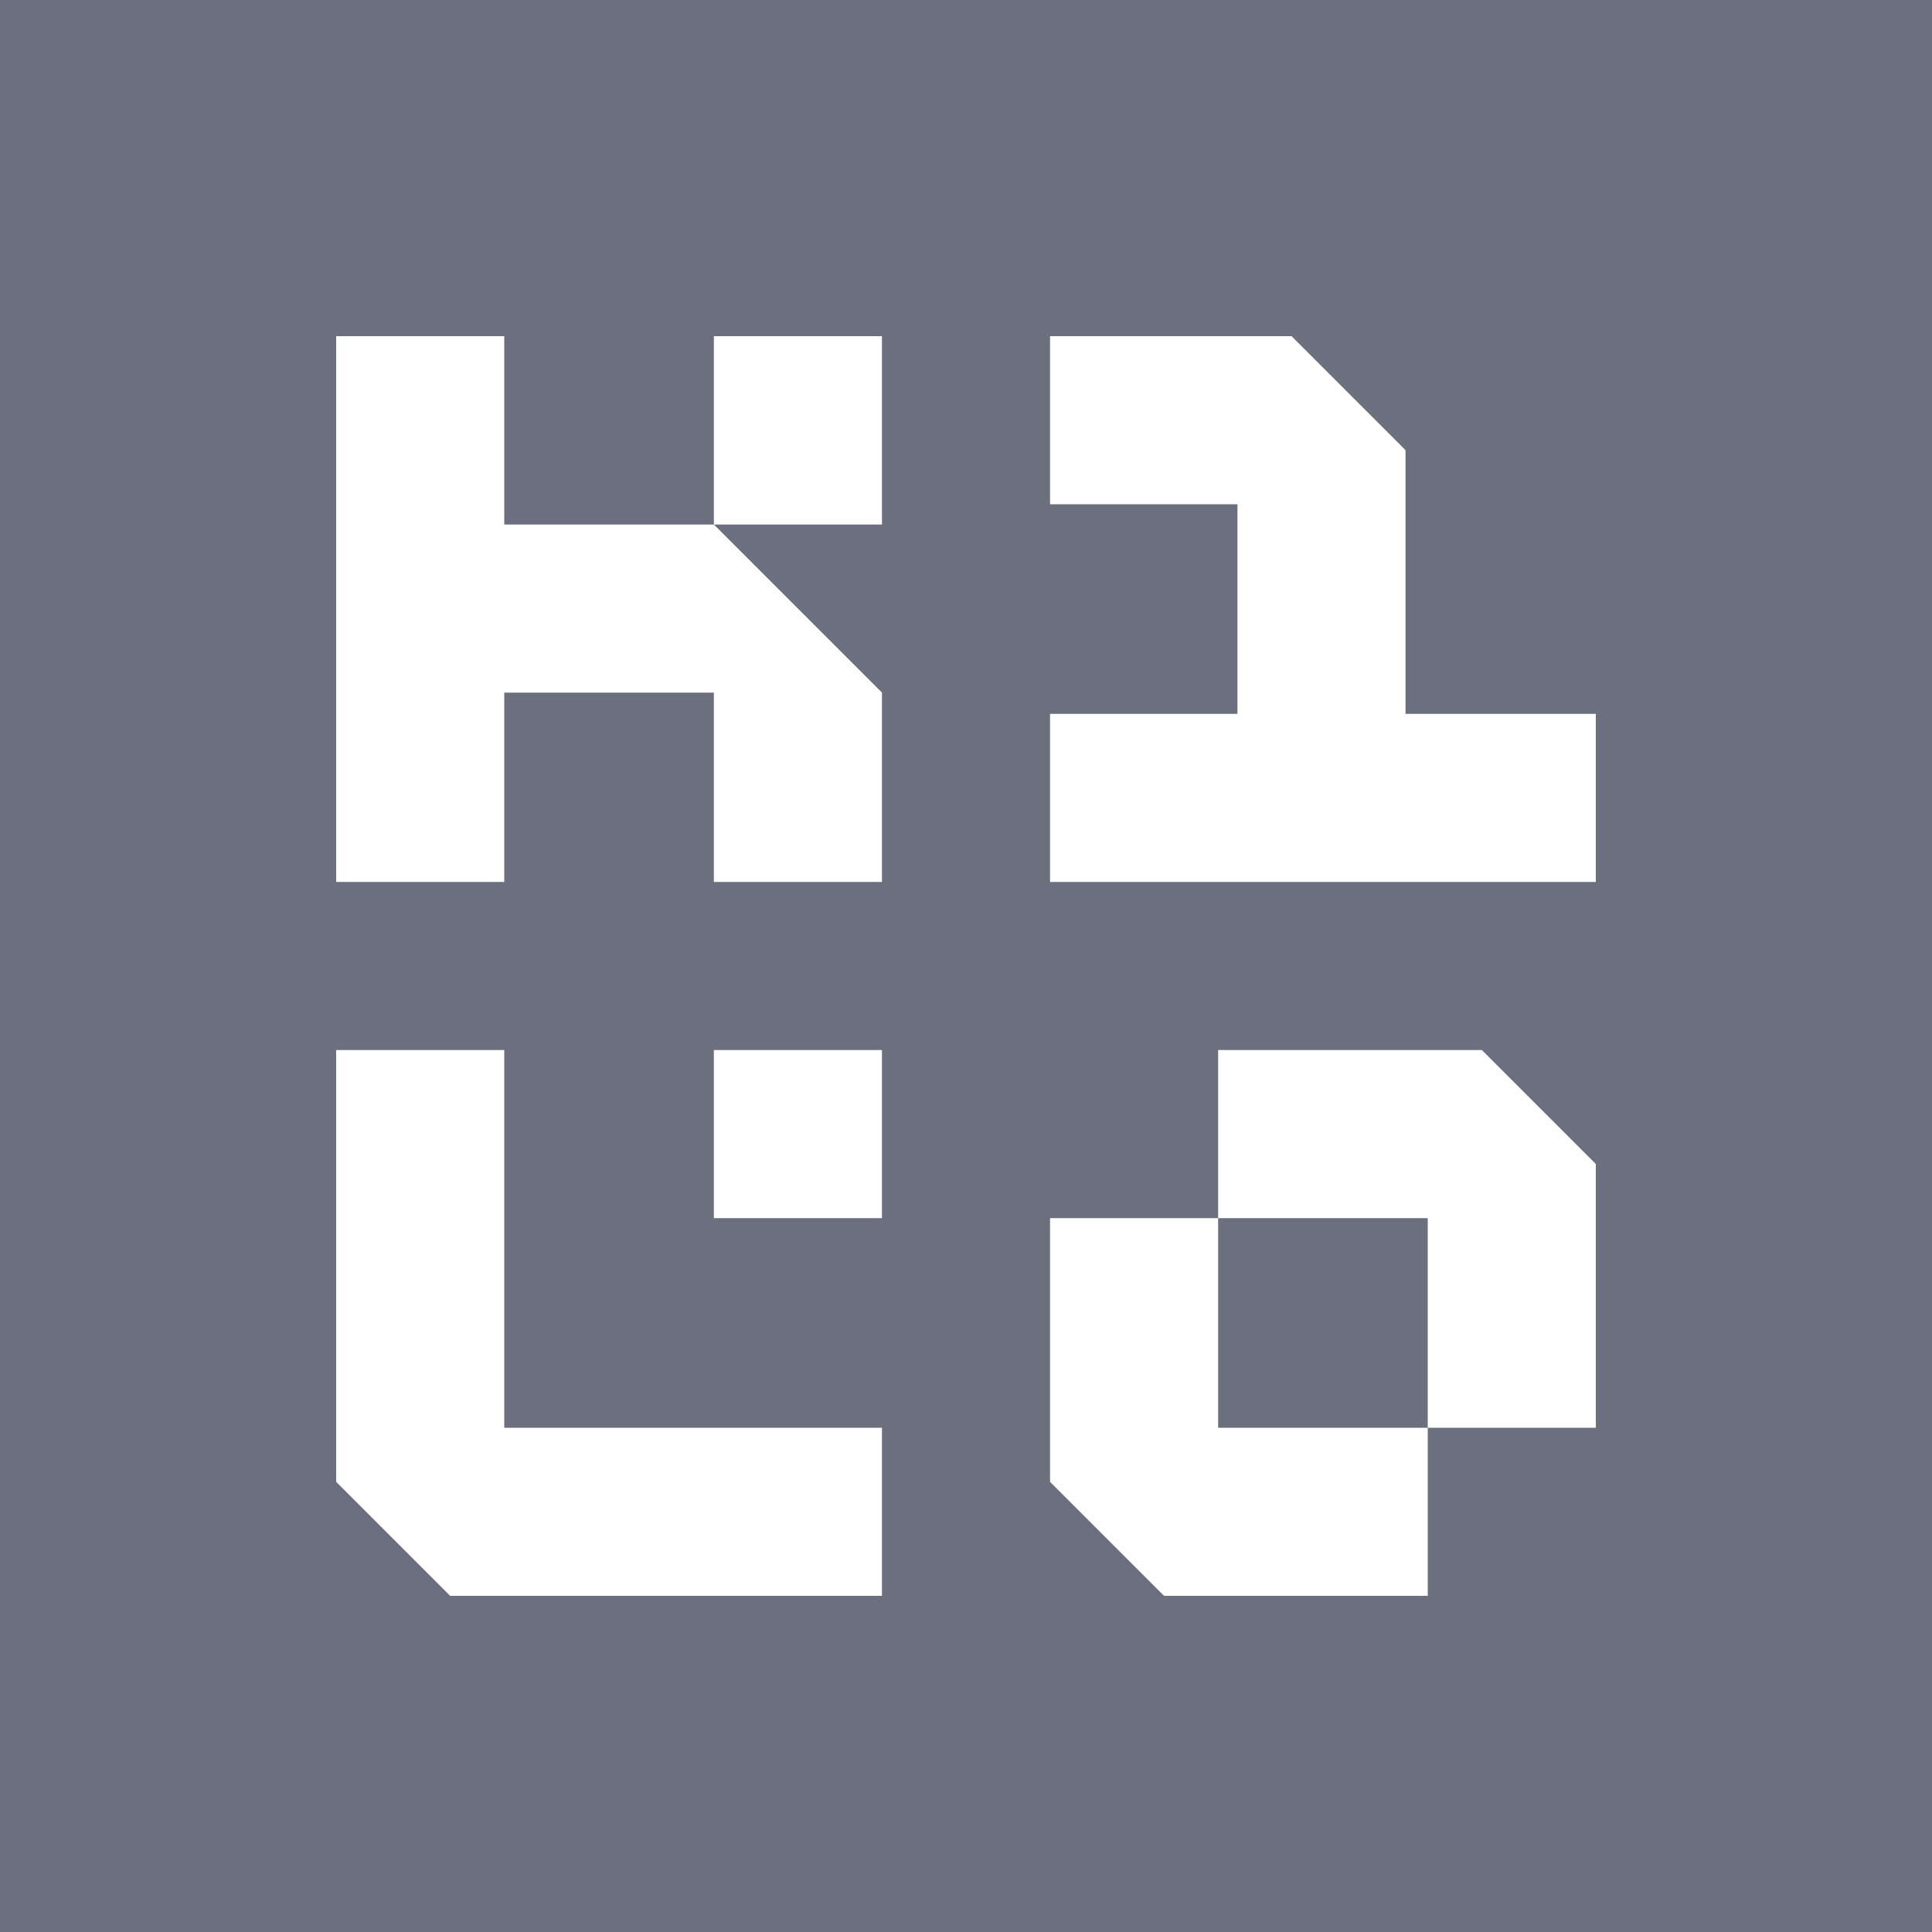
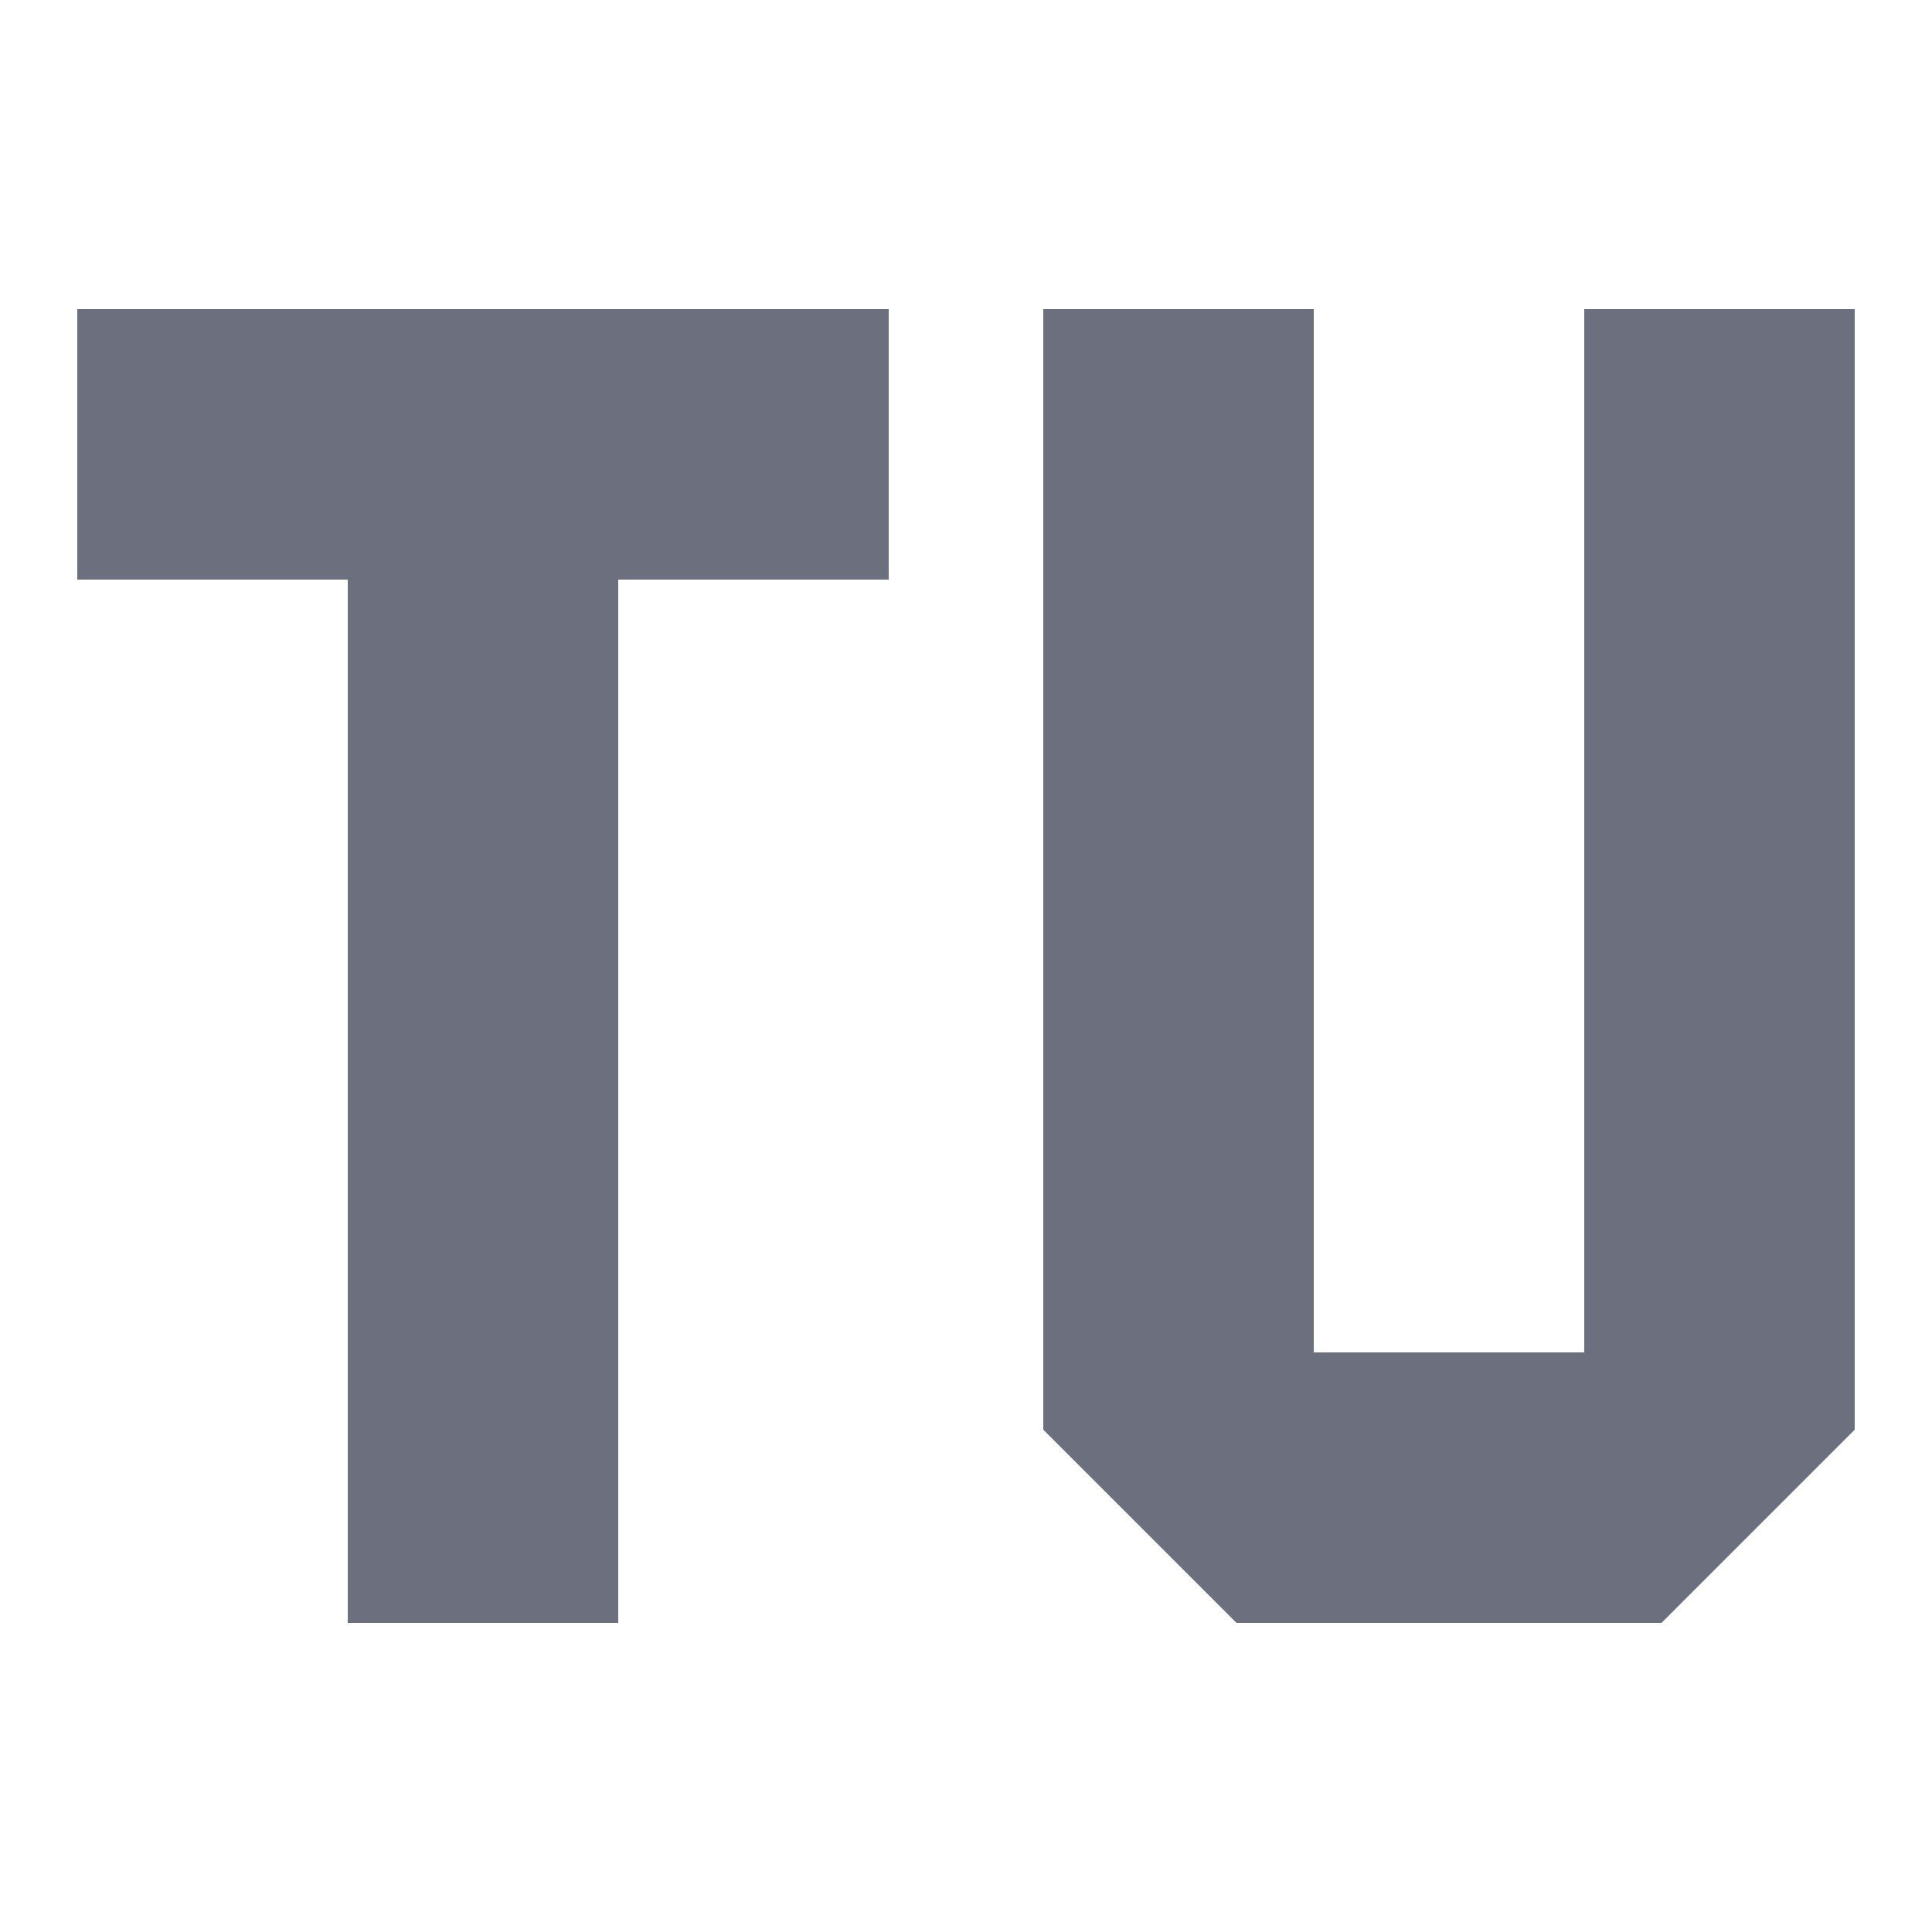
- <svg xmlns="http://www.w3.org/2000/svg" width="20" height="20" viewBox="0 0 20 20" fill="none">
-   <path fill-rule="evenodd" clip-rule="evenodd" d="M20 20H0V0H20V20ZM12.61 12.61H10.87V15.34L12.05 16.52H14.78V14.78H12.61L12.61 12.61ZM16.52 12.05L15.34 10.87H12.61V12.61H14.78L14.78 14.78H16.52L16.52 12.05ZM9.13 10.87H7.39V12.61H9.13V10.87ZM3.48 15.34L4.66 16.52H9.13V14.78H5.22V10.87H3.48L3.48 15.34ZM14.55 7.39V4.66L13.37 3.48H10.87V5.22H12.81V7.39H10.87V9.13H16.52V7.39H14.55ZM5.22 3.48H3.48V9.13H5.22V7.17H7.39V9.13H9.13V7.17L7.39 5.43H5.22V3.48ZM9.13 3.48H7.39L7.39 5.43H9.13V3.48Z" fill="#6C707E" />
+ <svg xmlns="http://www.w3.org/2000/svg" width="20" height="20" viewBox="56 104 400 304" fill="none">
+   <path d="M72 120H240V176H184V392H128V176H72V120ZM272 120H328V336H384V120H440V352L400 392H312L272 352V120Z" fill="#6C707E" />
</svg>
